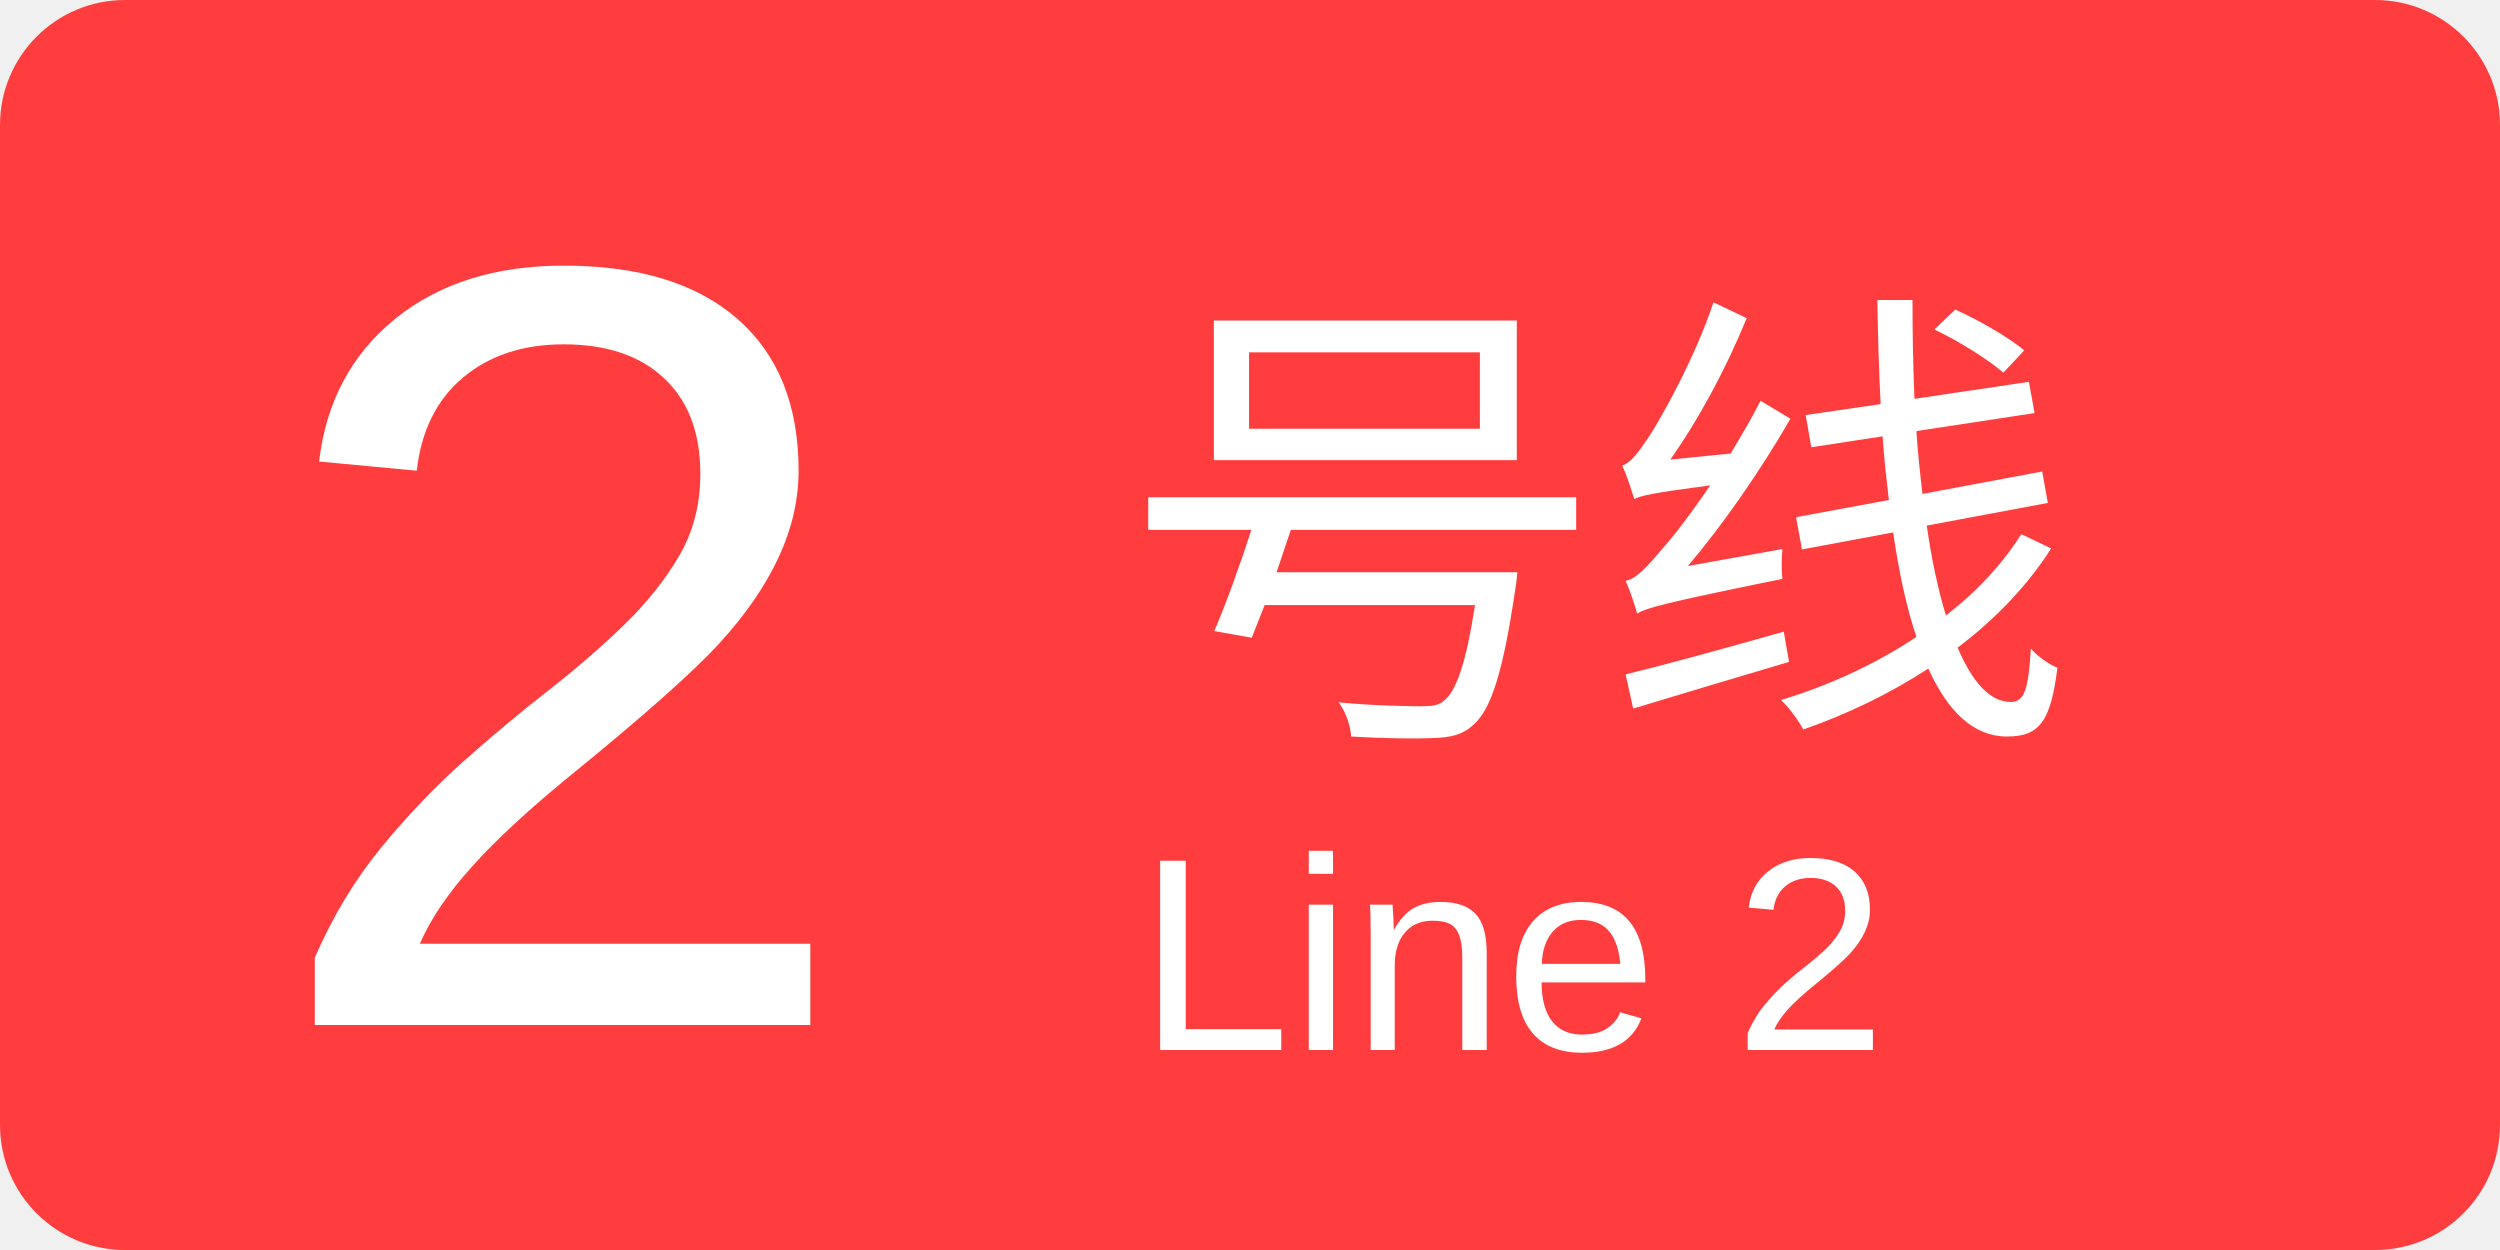
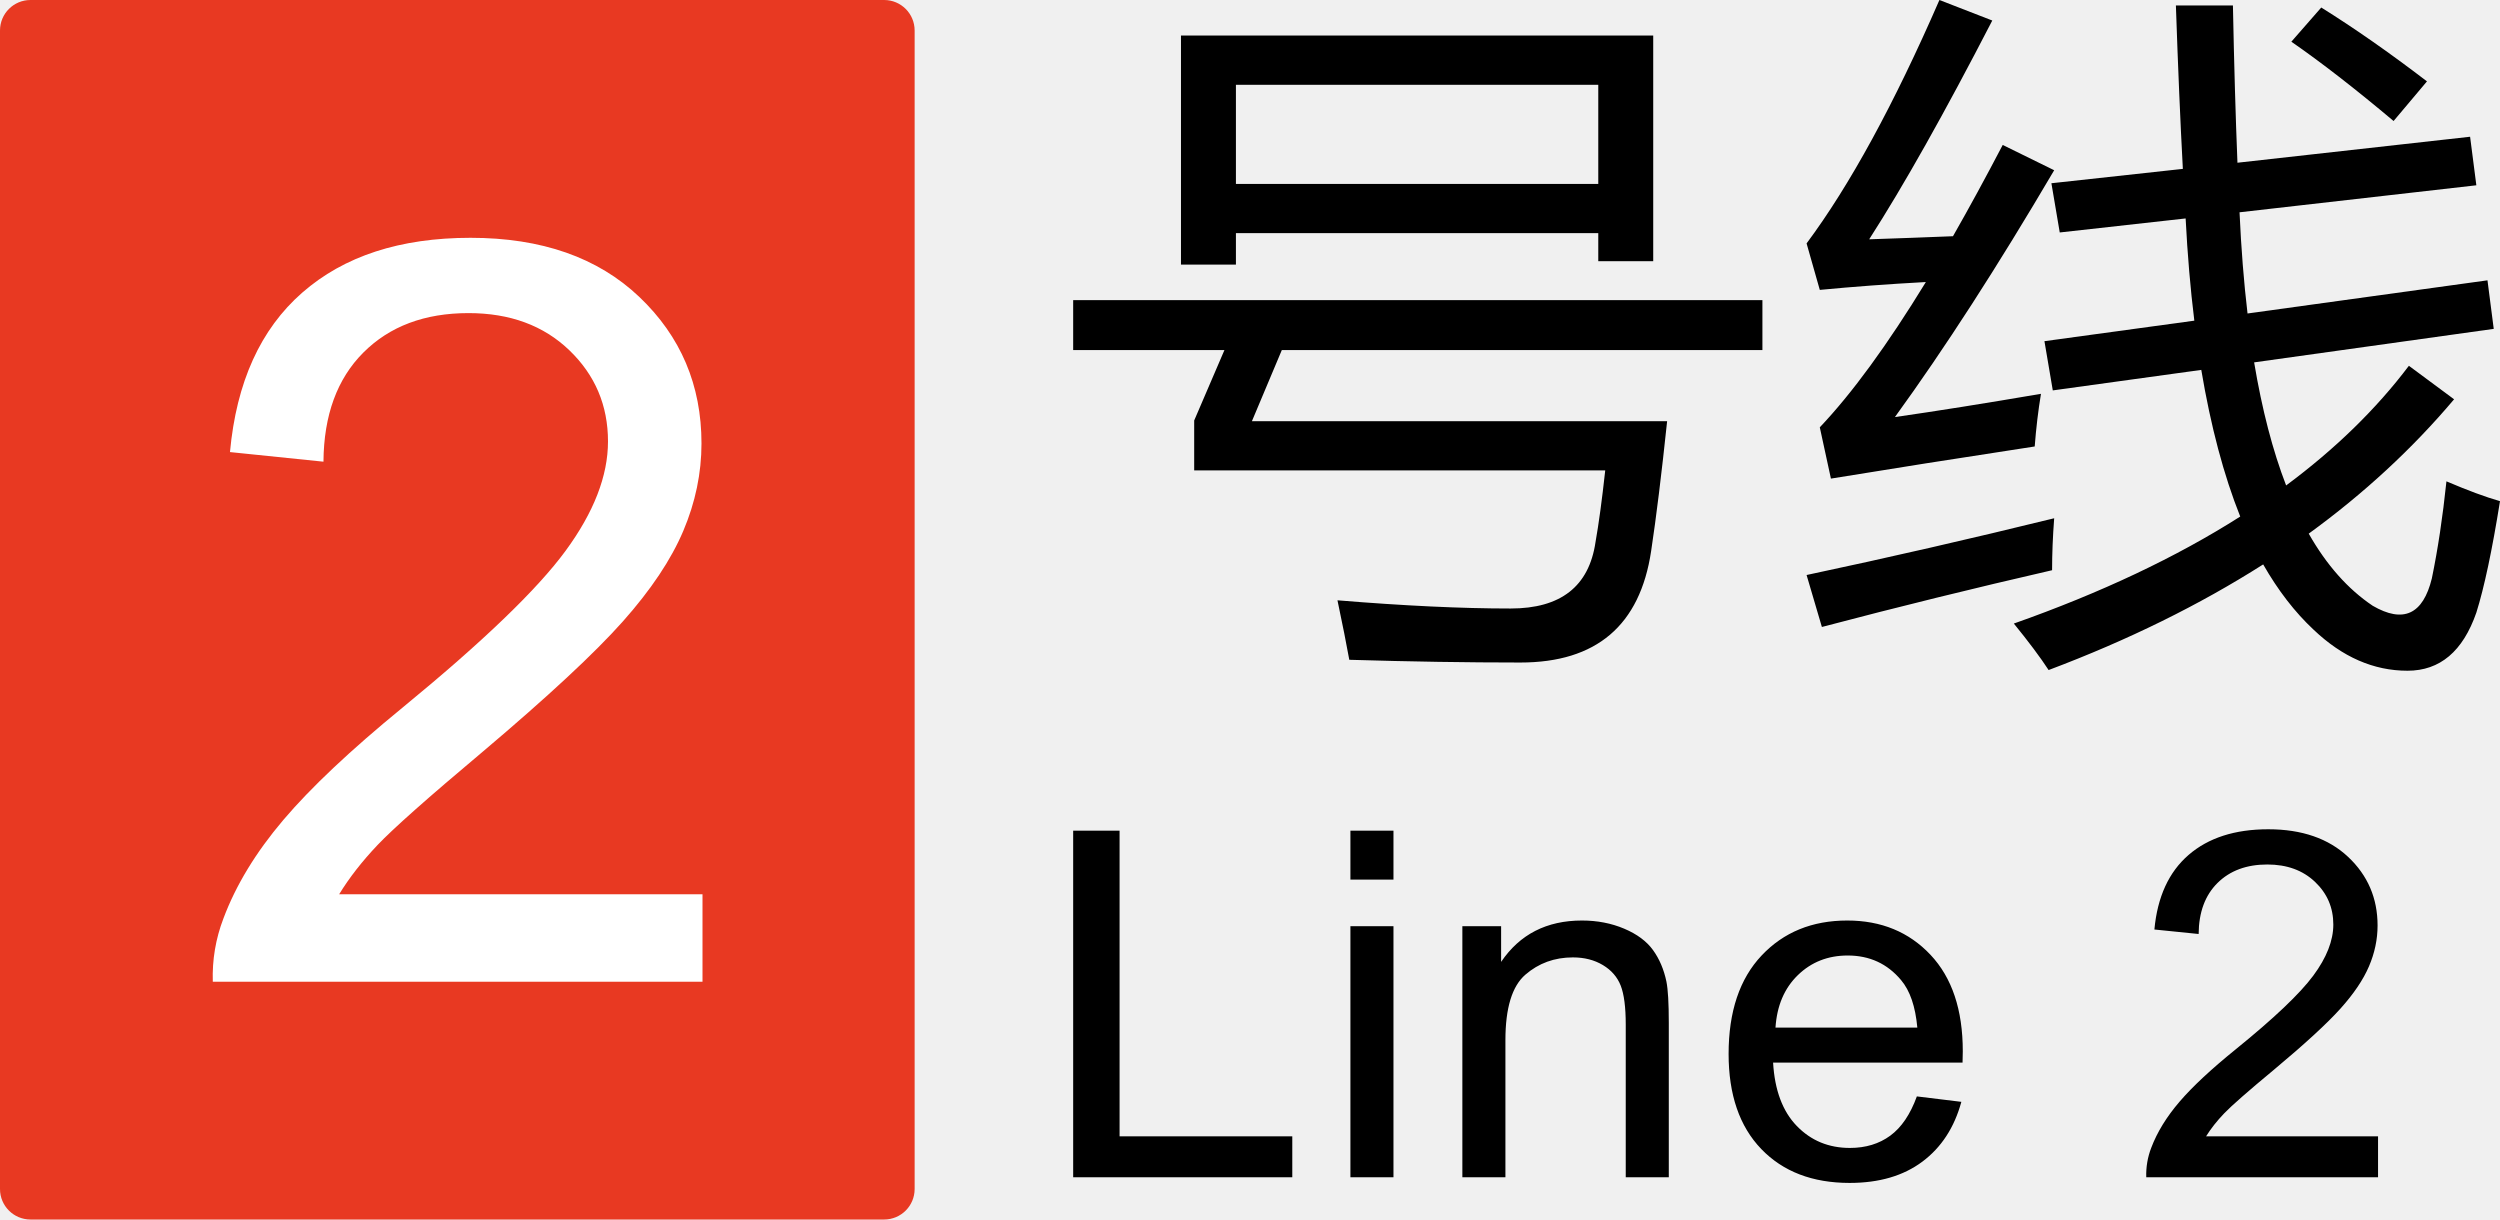
- <svg xmlns="http://www.w3.org/2000/svg" width="200" height="100" viewBox="0 0 200 100" role="img" aria-label="2号线">
-   <rect width="200" height="100" rx="10" fill="#ff3d3e" />
-   <g fill="white" font-family="Arial, Microsoft YaHei, sans-serif">
-     <text x="45" y="82" text-anchor="middle" font-size="87" font-weight="500">2</text>
-     <text x="90" y="56" font-size="38">号线</text>
-     <text x="91" y="84" font-size="22">Line 2</text>
+ <svg xmlns="http://www.w3.org/2000/svg" width="205" height="100" viewBox="0 0 205 100" role="img" aria-label="2号线">
+   <rect width="75" height="100" rx="2.5" fill="#e83922" />
+   <g fill="#fff">
+     <path transform="translate(17.394 19.5) scale(0.848696 0.848696)" d="M47.38 63.428 L47.38 71.875 L0.065 71.875 C0 69.759 0.342 67.725 1.09 65.771 C2.295 62.549 4.224 59.375 6.877 56.25 C9.53 53.125 13.363 49.512 18.376 45.41 C26.156 39.03 31.413 33.976 34.147 30.249 C36.882 26.522 38.249 22.998 38.249 19.678 C38.249 16.195 37.004 13.257 34.513 10.864 C32.023 8.472 28.776 7.275 24.772 7.275 C20.54 7.275 17.155 8.545 14.616 11.084 C12.077 13.623 10.791 17.139 10.758 21.631 L1.725 20.703 C2.344 13.965 4.671 8.83 8.708 5.298 C12.744 1.766 18.164 0 24.967 0 C31.836 0 37.272 1.904 41.276 5.713 C45.28 9.521 47.282 14.242 47.282 19.873 C47.282 22.738 46.696 25.553 45.524 28.32 C44.352 31.087 42.407 34.001 39.689 37.061 C36.971 40.12 32.454 44.32 26.139 49.658 C20.866 54.085 17.48 57.088 15.983 58.667 C14.486 60.246 13.249 61.833 12.272 63.428 Z" />
+   </g>
+   <g fill="#000">
+     <path transform="translate(88 0) scale(0.584001 0.574107)" d="M15.137 5.078 L81.445 5.078 L81.445 37.305 L73.73 37.305 L73.73 33.301 L22.852 33.301 L22.852 37.793 L15.137 37.793 Z M16.992 67.188 L16.992 60.059 L21.24 50 L0 50 L0 42.871 L96.777 42.871 L96.777 50 L29.297 50 L25.098 60.156 L83.398 60.156 C82.617 67.708 81.868 73.893 81.152 78.711 C79.59 89.323 73.47 94.629 62.793 94.629 C55.306 94.629 47.298 94.499 38.77 94.238 C38.379 92.025 37.826 89.193 37.109 85.742 C46.419 86.523 54.525 86.914 61.426 86.914 C68.457 86.914 72.428 83.757 73.34 77.441 C73.796 74.837 74.251 71.419 74.707 67.188 Z M73.73 12.109 L22.852 12.109 L22.852 26.27 L73.73 26.27 Z M132.08 89.062 C144.32 84.668 154.915 79.574 163.867 73.779 C161.556 67.887 159.733 60.905 158.398 52.832 L137.549 55.762 L136.377 48.73 L157.422 45.801 C156.868 41.243 156.462 36.377 156.201 31.201 L138.525 33.203 L137.354 26.172 L155.811 24.121 C155.452 17.35 155.127 9.57 154.834 0.781 L162.842 0.781 C163.005 9.18 163.216 16.667 163.477 23.242 L196.143 19.531 L197.021 26.465 L163.77 30.322 C163.997 35.465 164.372 40.283 164.893 44.775 L198.584 40.039 L199.463 46.973 L165.82 51.758 C166.927 58.496 168.424 64.355 170.312 69.336 C177.214 64.128 182.959 58.431 187.549 52.246 L193.896 57.031 C188.037 64.095 181.234 70.492 173.486 76.221 C175.993 80.713 178.988 84.147 182.471 86.523 C186.768 89.062 189.534 87.76 190.771 82.617 C191.618 78.451 192.301 73.828 192.822 68.75 C195.817 70.052 198.324 70.996 200.342 71.582 C199.235 78.613 198.128 83.919 197.021 87.5 C195.133 93.034 191.911 95.801 187.354 95.801 C182.601 95.801 178.206 93.848 174.17 89.941 C171.533 87.435 169.173 84.326 167.09 80.615 C158.138 86.41 148.096 91.439 136.963 95.703 C135.791 93.88 134.163 91.667 132.08 89.062 Z M115.381 59.57 C121.175 58.724 128.011 57.617 135.889 56.25 C135.498 58.659 135.205 61.165 135.01 63.77 C124.137 65.462 114.6 66.992 106.396 68.359 L104.834 61.035 C109.359 56.185 114.323 49.268 119.727 40.283 C114.453 40.576 109.489 40.951 104.834 41.406 L102.979 34.766 C109.033 26.497 115.251 14.909 121.631 0 L129.053 2.93 C122.347 16.146 116.585 26.562 111.768 34.18 C115.641 34.049 119.564 33.903 123.535 33.74 C125.781 29.736 128.109 25.391 130.518 20.703 L137.744 24.316 C129.801 38.053 122.347 49.805 115.381 59.57 Z M102.979 82.129 C114.437 79.655 126.025 76.953 137.744 74.023 C137.549 76.628 137.451 79.102 137.451 81.445 C126.579 83.984 115.804 86.686 105.127 89.551 Z M171.045 5.957 L175.244 1.074 C179.867 4.004 184.814 7.52 190.088 11.621 L185.4 17.285 C179.997 12.663 175.212 8.887 171.045 5.957 Z" />
+     <path transform="translate(88 68) scale(0.401716 0.397005)" d="M0 71.875 L0 0.293 L9.473 0.293 L9.473 63.428 L44.727 63.428 L44.727 71.875 Z M56.592 10.4 L56.592 0.293 L65.381 0.293 L65.381 10.4 Z M56.592 71.875 L56.592 20.02 L65.381 20.02 L65.381 71.875 Z M79.443 71.875 L79.443 20.02 L87.354 20.02 L87.354 27.393 C91.162 21.696 96.663 18.848 103.857 18.848 C106.982 18.848 109.855 19.409 112.476 20.532 C115.096 21.655 117.057 23.128 118.359 24.951 C119.661 26.774 120.573 28.939 121.094 31.445 C121.419 33.073 121.582 35.921 121.582 39.99 L121.582 71.875 L112.793 71.875 L112.793 40.332 C112.793 36.751 112.451 34.074 111.768 32.3 C111.084 30.526 109.871 29.11 108.13 28.052 C106.388 26.994 104.346 26.465 102.002 26.465 C98.258 26.465 95.028 27.653 92.31 30.029 C89.591 32.406 88.232 36.914 88.232 43.555 L88.232 71.875 Z M172.217 55.176 L181.299 56.299 C179.867 61.605 177.214 65.723 173.34 68.652 C169.466 71.582 164.518 73.047 158.496 73.047 C150.911 73.047 144.897 70.711 140.454 66.04 C136.011 61.369 133.789 54.818 133.789 46.387 C133.789 37.663 136.035 30.892 140.527 26.074 C145.02 21.257 150.846 18.848 158.008 18.848 C164.941 18.848 170.605 21.208 175 25.928 C179.395 30.648 181.592 37.288 181.592 45.85 C181.592 46.37 181.576 47.152 181.543 48.193 L142.871 48.193 C143.197 53.89 144.808 58.252 147.705 61.279 C150.602 64.307 154.215 65.82 158.545 65.82 C161.768 65.82 164.518 64.974 166.797 63.281 C169.076 61.589 170.882 58.887 172.217 55.176 Z M143.359 40.967 L172.314 40.967 C171.924 36.605 170.817 33.333 168.994 31.152 C166.195 27.767 162.565 26.074 158.105 26.074 C154.069 26.074 150.675 27.425 147.925 30.127 C145.174 32.829 143.652 36.442 143.359 40.967 Z M266.357 63.428 L266.357 71.875 L219.043 71.875 C218.978 69.759 219.32 67.725 220.068 65.771 C221.273 62.549 223.201 59.375 225.854 56.25 C228.507 53.125 232.34 49.512 237.354 45.41 C245.133 39.03 250.391 33.976 253.125 30.249 C255.859 26.522 257.227 22.998 257.227 19.678 C257.227 16.195 255.981 13.257 253.491 10.864 C251.001 8.472 247.754 7.275 243.75 7.275 C239.518 7.275 236.133 8.545 233.594 11.084 C231.055 13.623 229.769 17.139 229.736 21.631 L220.703 20.703 C221.322 13.965 223.649 8.83 227.686 5.298 C231.722 1.766 237.142 0 243.945 0 C250.814 0 256.25 1.904 260.254 5.713 C264.258 9.521 266.26 14.242 266.26 19.873 C266.26 22.738 265.674 25.553 264.502 28.32 C263.33 31.087 261.385 34.001 258.667 37.061 C255.949 40.12 251.432 44.32 245.117 49.658 C239.844 54.085 236.458 57.088 234.961 58.667 C233.464 60.246 232.227 61.833 231.25 63.428 Z" />
  </g>
</svg>
